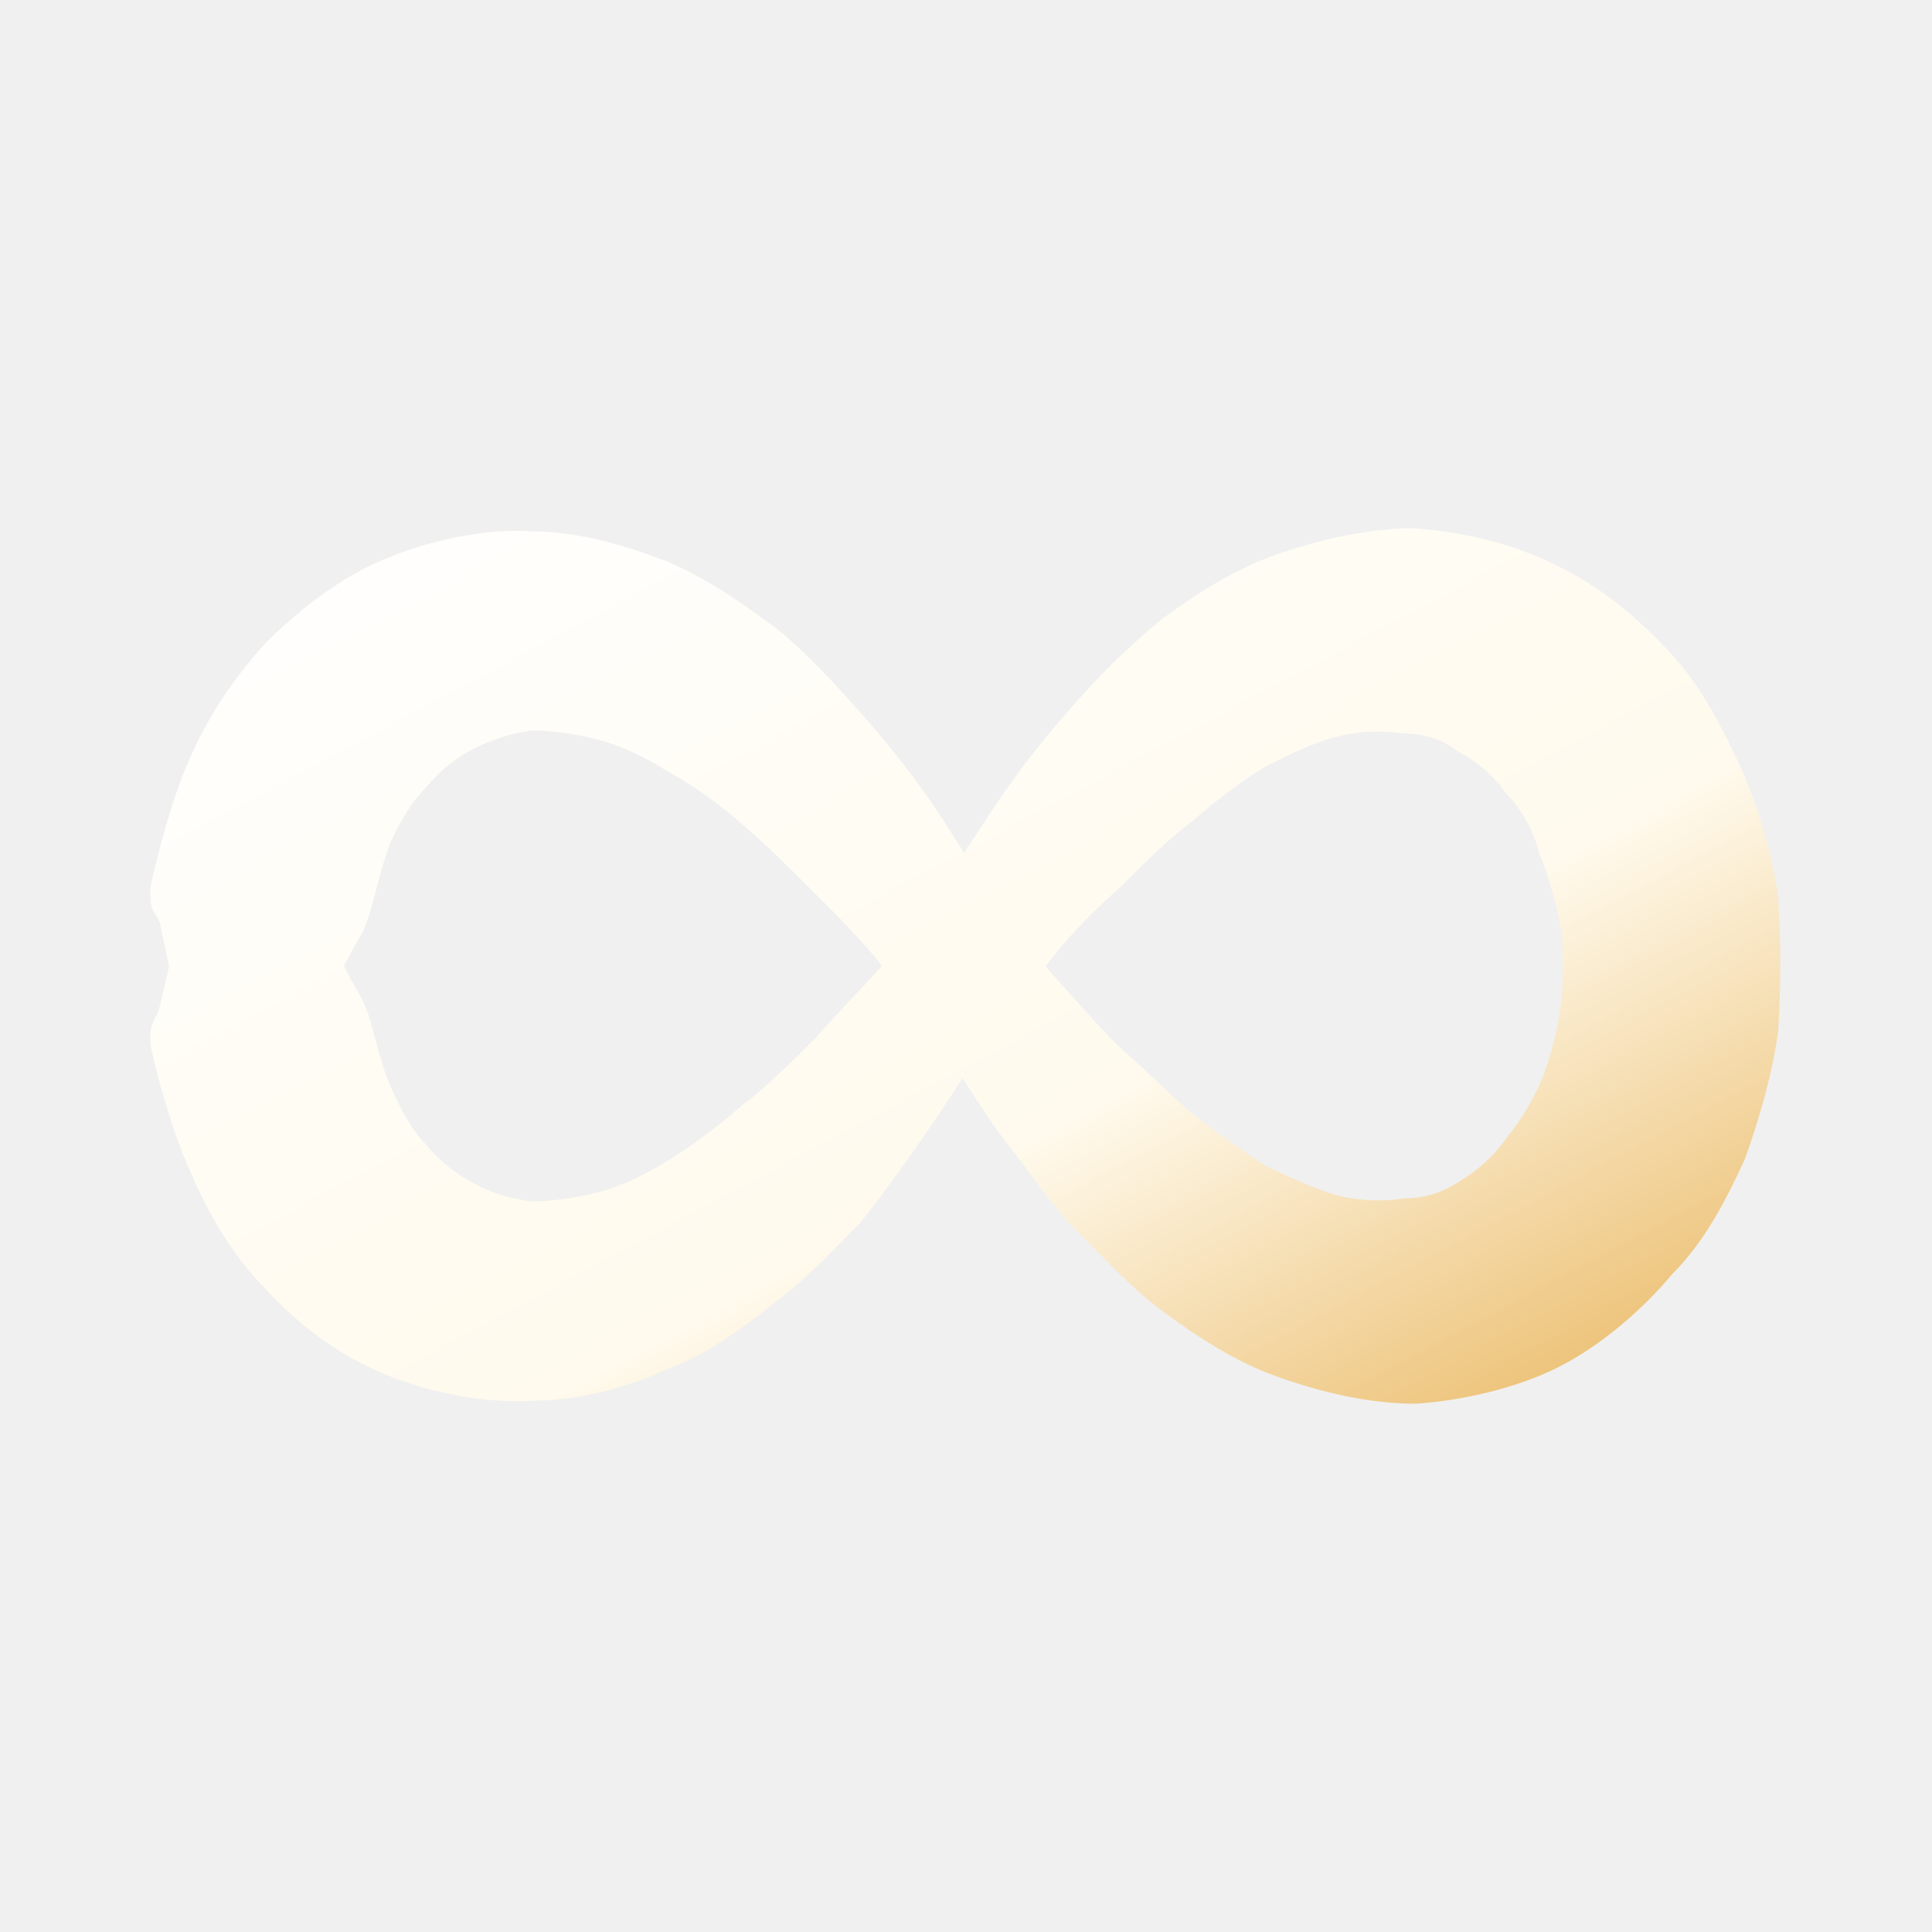
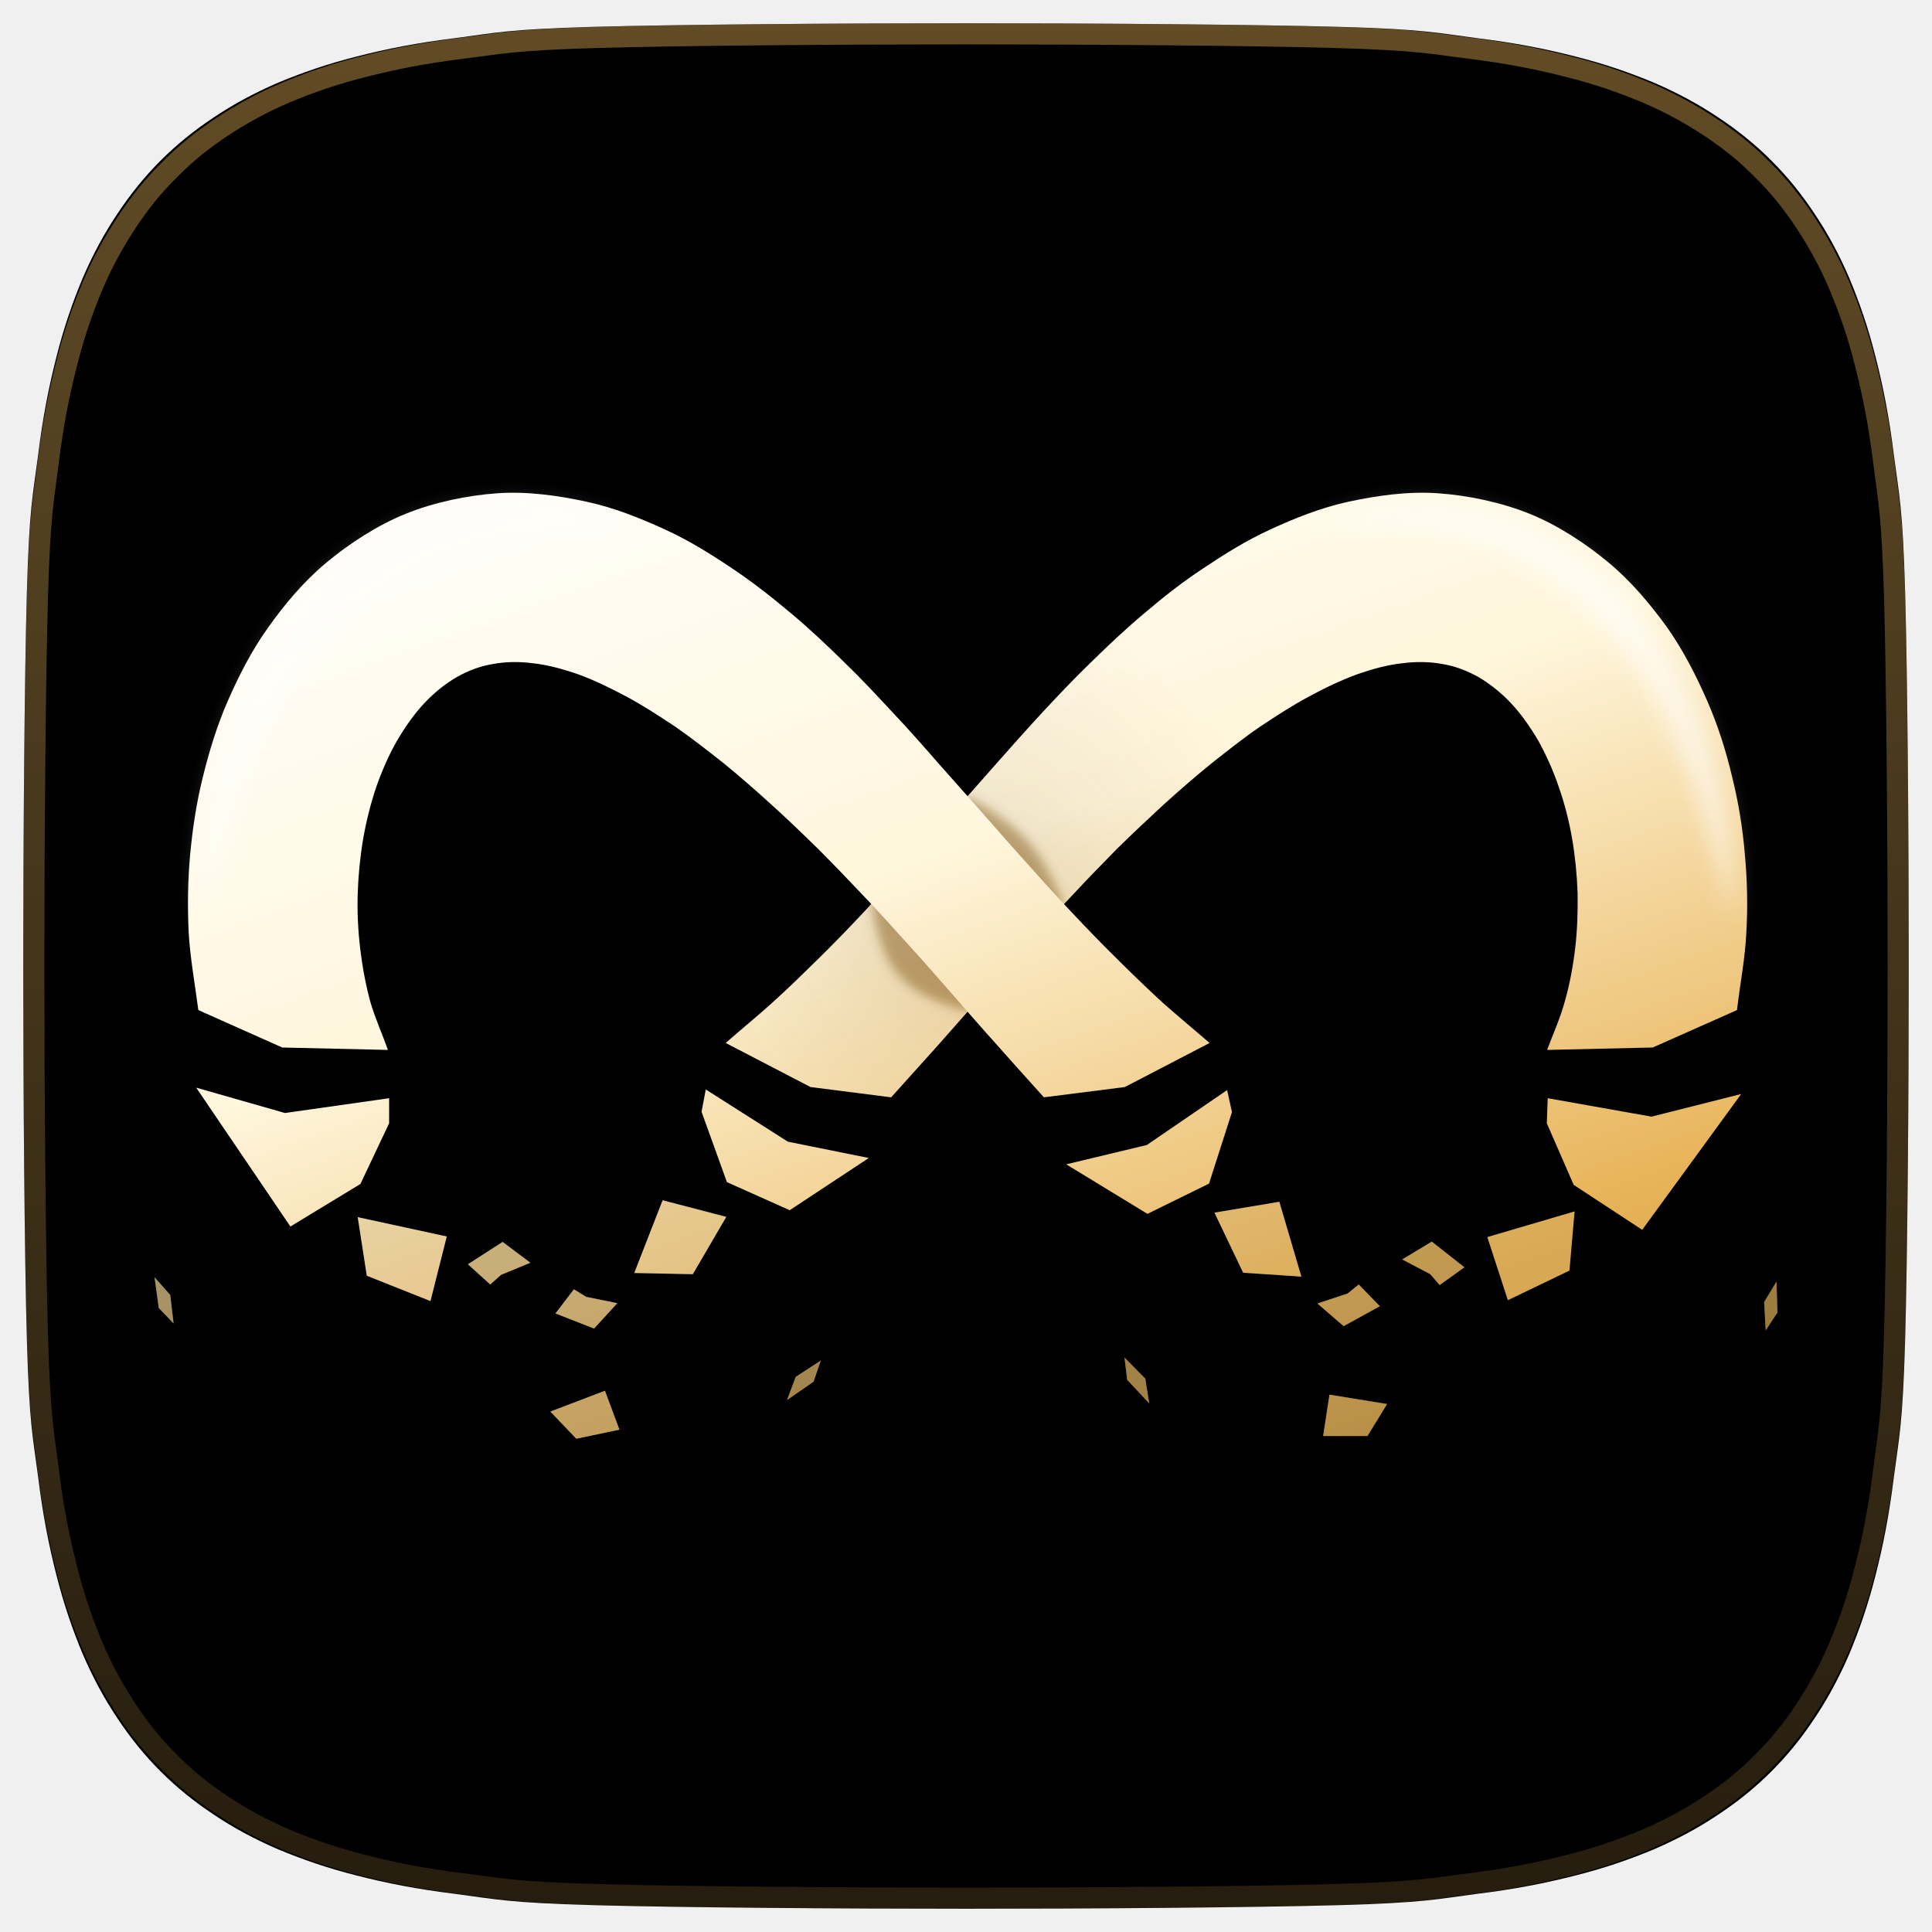
<svg xmlns="http://www.w3.org/2000/svg" viewBox="0 0 64 64" role="img" aria-label="Memoria">
  <defs>
-     <linearGradient id="void-gold" x1="0" y1="0" x2="1" y2="1">
+     <linearGradient id="gold" gradientUnits="userSpaceOnUse" x1="5.12" y1="16.34" x2="21.13" y2="61.15">
      <stop offset="0" stop-color="#ffffff" />
-       <stop offset=".62" stop-color="#fffaed" />
-       <stop offset="1" stop-color="#e8b45a" />
+       <stop offset=".42" stop-color="#fff6dc" />
+       <stop offset=".8" stop-color="#e8b45a" />
+       <stop offset="1" stop-color="#c99138" />
    </linearGradient>
+     <linearGradient id="rim" x1="0" y1="0" x2="0" y2="1">
+       <stop offset="0" stop-color="#e8b45a" stop-opacity=".42" />
+       <stop offset="1" stop-color="#e8b45a" stop-opacity=".16" />
+     </linearGradient>
+     <radialGradient id="dive" gradientUnits="userSpaceOnUse" cx="32.05" cy="29.95" r="10.13">
+       <stop offset="0" stop-color="#6e4512" stop-opacity=".16" />
+       <stop offset=".5" stop-color="#6e4512" stop-opacity=".06" />
+       <stop offset="1" stop-color="#6e4512" stop-opacity="0" />
+     </radialGradient>
+     <clipPath id="under">
+       <path d="M54.75 34.7L51.25 34.78C51.45 34.24 51.69 33.72 51.84 33.16C52 32.6 52.11 32 52.18 31.41C52.25 30.81 52.27 30.2 52.26 29.59C52.24 28.99 52.18 28.38 52.08 27.79C51.98 27.21 51.83 26.62 51.64 26.08C51.46 25.54 51.22 25.01 50.96 24.54C50.69 24.08 50.38 23.64 50.05 23.29C49.72 22.94 49.35 22.65 48.98 22.43C48.6 22.22 48.22 22.07 47.8 22C47.38 21.92 46.93 21.91 46.46 21.97C45.98 22.02 45.46 22.16 44.95 22.34C44.43 22.53 43.88 22.79 43.35 23.08C42.81 23.37 42.27 23.72 41.73 24.08C41.19 24.45 40.66 24.87 40.13 25.29C39.6 25.72 39.07 26.18 38.55 26.65C38.04 27.12 37.52 27.61 37.01 28.11C36.51 28.62 36 29.14 35.51 29.67C35.01 30.19 34.51 30.74 34.02 31.28C33.53 31.83 33.04 32.39 32.55 32.95C32.05 33.51 31.56 34.08 31.06 34.64C30.55 35.21 30.03 35.78 29.52 36.35L26.85 36.01L24.04 34.55C24.55 34.1 25.08 33.67 25.59 33.21C26.11 32.74 26.61 32.25 27.12 31.75C27.62 31.26 28.12 30.74 28.61 30.22C29.1 29.69 29.59 29.16 30.08 28.61C30.57 28.07 31.05 27.52 31.54 26.96C32.03 26.41 32.51 25.85 33.01 25.29C33.51 24.73 34.01 24.16 34.53 23.6C35.05 23.04 35.58 22.48 36.14 21.94C36.7 21.39 37.27 20.85 37.89 20.33C38.5 19.81 39.14 19.3 39.84 18.84C40.54 18.37 41.27 17.91 42.08 17.54C42.88 17.17 43.75 16.82 44.67 16.62C45.6 16.42 46.63 16.27 47.63 16.34C48.63 16.41 49.73 16.64 50.67 17.02C51.61 17.4 52.52 18 53.28 18.63C54.04 19.26 54.68 20.03 55.23 20.79C55.77 21.56 56.19 22.39 56.55 23.21C56.91 24.03 57.18 24.89 57.38 25.74C57.59 26.58 57.73 27.45 57.8 28.3C57.88 29.16 57.9 30.03 57.85 30.89C57.81 31.75 57.64 32.61 57.54 33.46Z" />
+     </clipPath>
+     <filter id="soft" x="-10%" y="-10%" width="120%" height="120%">
+       <feGaussianBlur stdDeviation="0.16" />
+     </filter>
+     <filter id="sheen" x="-10%" y="-10%" width="120%" height="120%">
+       <feGaussianBlur stdDeviation="0.37" />
+     </filter>
  </defs>
-   <path fill="url(#void-gold)" d="M5 29.3C5.2 28.4 5.7 26.4 6.3 25.1C6.9 23.7 7.8 22.4 8.8 21.3C9.9 20.2 11.3 19.1 12.8 18.5C14.2 17.9 16.1 17.5 17.6 17.6C19.2 17.6 20.8 18.1 22.1 18.6C23.5 19.2 24.6 20 25.7 20.8C26.8 21.7 27.6 22.6 28.5 23.6C29.3 24.5 30.1 25.5 30.8 26.5C31.5 27.5 32.1 28.6 32.8 29.5C33.4 30.5 34.1 31.4 34.8 32.2C35.6 33.1 36.3 33.9 37.1 34.7C37.9 35.4 38.7 36.2 39.5 36.9C40.3 37.5 41.1 38.1 41.9 38.6C42.7 39 43.6 39.4 44.3 39.6C45.1 39.8 45.9 39.8 46.5 39.7C47.2 39.7 47.8 39.5 48.4 39.1C48.9 38.8 49.5 38.3 49.9 37.7C50.4 37.1 50.8 36.4 51.1 35.7C51.4 34.9 51.6 34.1 51.7 33.3C51.8 32.4 51.8 31.5 51.7 30.7C51.5 29.8 51.3 29 51 28.3C50.8 27.5 50.4 26.8 49.9 26.3C49.5 25.7 48.9 25.2 48.3 24.9C47.8 24.5 47.2 24.3 46.5 24.3C45.8 24.2 45.1 24.2 44.3 24.4C43.5 24.6 42.7 25 41.9 25.4C41.1 25.9 40.3 26.5 39.5 27.2C38.7 27.8 37.9 28.6 37.1 29.4C36.3 30.1 35.5 30.9 34.8 31.8C34.1 32.7 33.4 33.6 32.7 34.5C32 35.5 31.4 36.5 30.7 37.5C30 38.5 29.3 39.5 28.5 40.5C27.6 41.4 26.7 42.4 25.6 43.2C24.6 44 23.4 44.9 22 45.4C20.7 46 19.1 46.4 17.6 46.4C16 46.5 14.1 46.1 12.7 45.5C11.2 44.9 9.8 43.8 8.8 42.7C7.7 41.6 6.9 40.2 6.3 38.8C5.7 37.5 5.2 35.6 5 34.7C4.9 33.8 5.2 33.8 5.3 33.3C5.4 32.9 5.5 32.5 5.6 32C5.6 31.6 5.7 31.1 5.8 30.7C5.9 30.3 6 29.8 6.1 29.4C6.2 28.9 6.2 28.5 6.3 28C6.4 27.6 6.5 27.2 6.6 26.7C6.7 26.3 6.7 25.8 6.8 25.4C6.9 25 7 24.3 7.1 24.1C7.1 24.1 7.1 24.1 7.1 24.1C7.1 24.1 7.1 24.1 7.1 24.1C7.2 24.3 7.5 24.9 7.7 25.3C7.9 25.7 8.2 26.1 8.4 26.4C8.6 26.8 8.8 27.2 9 27.6C9.2 28 9.4 28.4 9.7 28.8C9.9 29.2 10.1 29.6 10.3 30C10.5 30.4 10.7 30.8 10.9 31.2C11.2 31.6 11.4 32 11.6 32.4C11.8 32.8 12 33 12.2 33.6C12.4 34.2 12.6 35.2 12.9 35.9C13.2 36.6 13.6 37.4 14.1 37.9C14.5 38.4 15.1 38.9 15.7 39.2C16.2 39.5 16.9 39.7 17.6 39.8C18.2 39.8 19 39.7 19.8 39.5C20.6 39.3 21.4 38.9 22.2 38.4C23 37.9 23.8 37.3 24.6 36.6C25.4 36 26.2 35.2 27 34.4C27.7 33.6 28.5 32.8 29.3 31.9C30 31.1 30.6 30.1 31.3 29.2C32 28.2 32.6 27.2 33.3 26.2C34 25.2 34.8 24.2 35.7 23.2C36.5 22.3 37.4 21.4 38.5 20.5C39.6 19.7 40.8 18.9 42.2 18.4C43.6 17.9 45.3 17.5 46.8 17.5C48.4 17.6 50.1 18 51.5 18.7C53 19.4 54.3 20.5 55.4 21.7C56.4 22.8 57.1 24.2 57.7 25.5C58.3 26.9 58.7 28.3 58.9 29.7C59 31.2 59 32.7 58.9 34.2C58.7 35.6 58.3 37 57.8 38.4C57.2 39.7 56.5 41.1 55.4 42.2C54.4 43.4 53 44.6 51.6 45.3C50.2 46 48.4 46.4 46.9 46.5C45.3 46.5 43.7 46.1 42.3 45.6C40.9 45.1 39.7 44.3 38.6 43.5C37.5 42.7 36.6 41.7 35.7 40.8C34.8 39.9 34.1 38.8 33.3 37.8C32.6 36.9 32 35.8 31.3 34.9C30.7 33.9 30 33 29.3 32.1C28.6 31.2 27.8 30.4 27 29.6C26.2 28.8 25.5 28.1 24.7 27.4C23.9 26.7 23.1 26.1 22.2 25.6C21.4 25.1 20.6 24.7 19.8 24.5C19 24.3 18.3 24.2 17.6 24.2C16.9 24.3 16.3 24.5 15.7 24.8C15.1 25.1 14.6 25.5 14.1 26.1C13.6 26.6 13.2 27.3 12.9 28C12.6 28.8 12.4 29.8 12.2 30.4C12 31 11.8 31.2 11.6 31.6C11.4 32 11.2 32.4 10.9 32.8C10.7 33.2 10.5 33.6 10.3 34C10.1 34.4 9.9 34.8 9.7 35.2C9.4 35.6 9.2 36 9 36.4C8.8 36.8 8.6 37.2 8.4 37.6C8.2 37.9 7.9 38.3 7.7 38.7C7.5 39.1 7.2 39.7 7.1 39.9C7.1 39.9 7.1 39.9 7.1 39.9C7.1 39.9 7.1 39.9 7.1 39.9C7 39.7 6.9 39 6.8 38.6C6.7 38.2 6.7 37.7 6.6 37.3C6.5 36.8 6.4 36.4 6.3 35.9C6.2 35.5 6.2 35.1 6.1 34.6C6 34.2 5.9 33.7 5.8 33.3C5.7 32.9 5.6 32.4 5.6 32C5.5 31.5 5.4 31.1 5.3 30.6C5.2 30.2 4.9 30.3 5 29.3Z" />
+   <path fill="#000" d="M63.23 32C63.23 36.13 63.19 41.56 63.11 44.38C63.03 47.19 62.91 47.6 62.74 48.9C62.58 50.2 62.38 51.2 62.13 52.18C61.88 53.17 61.59 54 61.26 54.79C60.92 55.58 60.54 56.28 60.11 56.92C59.68 57.57 59.21 58.15 58.68 58.68C58.15 59.21 57.57 59.68 56.92 60.11C56.28 60.54 55.58 60.92 54.79 61.26C54 61.59 53.17 61.88 52.18 62.13C51.2 62.38 50.2 62.58 48.9 62.74C47.6 62.91 47.19 63.03 44.38 63.11C41.56 63.19 36.13 63.23 32 63.23C27.87 63.23 22.44 63.19 19.62 63.11C16.81 63.03 16.4 62.91 15.1 62.74C13.8 62.58 12.8 62.38 11.82 62.13C10.83 61.88 10 61.59 9.21 61.26C8.42 60.92 7.72 60.54 7.08 60.11C6.43 59.68 5.85 59.21 5.32 58.68C4.79 58.15 4.32 57.57 3.89 56.92C3.46 56.28 3.08 55.58 2.74 54.79C2.41 54 2.12 53.17 1.87 52.18C1.62 51.2 1.42 50.2 1.26 48.9C1.09 47.6 0.97 47.19 0.89 44.38C0.81 41.56 0.77 36.13 0.77 32C0.77 27.87 0.81 22.44 0.89 19.62C0.97 16.81 1.09 16.4 1.26 15.1C1.42 13.8 1.62 12.8 1.87 11.82C2.12 10.83 2.41 10 2.74 9.21C3.08 8.42 3.46 7.72 3.89 7.08C4.32 6.43 4.79 5.85 5.32 5.32C5.85 4.79 6.43 4.32 7.08 3.89C7.72 3.46 8.42 3.08 9.21 2.74C10 2.41 10.83 2.12 11.82 1.87C12.8 1.62 13.8 1.42 15.1 1.26C16.4 1.09 16.81 0.97 19.62 0.89C22.44 0.81 27.87 0.77 32 0.77C36.13 0.77 41.56 0.81 44.38 0.89C47.19 0.97 47.6 1.09 48.9 1.26C50.2 1.42 51.2 1.62 52.18 1.87C53.17 2.12 54 2.41 54.79 2.74C55.58 3.08 56.28 3.46 56.92 3.89C57.57 4.32 58.15 4.79 58.68 5.32C59.21 5.85 59.68 6.43 60.11 7.08C60.54 7.72 60.92 8.42 61.26 9.21C61.59 10 61.88 10.83 62.13 11.82C62.38 12.8 62.58 13.8 62.74 15.1C62.91 16.4 63.03 16.81 63.11 19.62C63.19 22.44 63.23 27.87 63.23 32Z" />
+   <path fill="none" stroke="url(#rim)" stroke-width=".7" d="M62.88 32C62.88 36.08 62.84 41.45 62.76 44.24C62.68 47.02 62.56 47.42 62.4 48.71C62.24 49.99 62.04 50.99 61.79 51.96C61.55 52.93 61.26 53.75 60.93 54.54C60.6 55.32 60.22 56 59.8 56.64C59.37 57.29 58.91 57.86 58.38 58.38C57.86 58.91 57.29 59.37 56.64 59.8C56 60.22 55.32 60.6 54.54 60.93C53.75 61.26 52.93 61.55 51.96 61.79C50.99 62.04 49.99 62.24 48.71 62.4C47.42 62.56 47.02 62.68 44.24 62.76C41.45 62.84 36.08 62.88 32 62.88C27.92 62.88 22.55 62.84 19.76 62.76C16.98 62.68 16.58 62.56 15.29 62.4C14.01 62.24 13.01 62.04 12.04 61.79C11.07 61.55 10.25 61.26 9.46 60.93C8.68 60.6 8 60.22 7.36 59.8C6.71 59.37 6.14 58.91 5.62 58.38C5.09 57.86 4.63 57.29 4.2 56.64C3.78 56 3.4 55.32 3.07 54.54C2.74 53.75 2.45 52.93 2.21 51.96C1.96 50.99 1.76 49.99 1.6 48.71C1.44 47.42 1.32 47.02 1.24 44.24C1.16 41.45 1.12 36.08 1.12 32C1.12 27.92 1.16 22.55 1.24 19.76C1.32 16.98 1.44 16.58 1.6 15.29C1.76 14.01 1.96 13.01 2.21 12.04C2.45 11.07 2.74 10.25 3.07 9.46C3.4 8.68 3.78 8 4.2 7.36C4.63 6.71 5.09 6.14 5.62 5.62C6.14 5.09 6.71 4.63 7.36 4.2C8 3.78 8.68 3.4 9.46 3.07C10.25 2.74 11.07 2.45 12.04 2.21C13.01 1.96 14.01 1.76 15.29 1.6C16.58 1.44 16.98 1.32 19.76 1.24C22.55 1.16 27.92 1.12 32 1.12C36.08 1.12 41.45 1.16 44.24 1.24C47.02 1.32 47.42 1.44 48.71 1.6C49.99 1.76 50.99 1.96 51.96 2.21C52.93 2.45 53.75 2.74 54.54 3.07C55.32 3.4 56 3.78 56.64 4.2C57.29 4.63 57.86 5.09 58.38 5.62C58.91 6.14 59.37 6.71 59.8 7.36C60.22 8 60.6 8.68 60.93 9.46C61.26 10.25 61.55 11.07 61.79 12.04C62.04 13.01 62.24 14.01 62.4 15.29C62.56 16.58 62.68 16.98 62.76 19.76C62.84 22.55 62.88 27.92 62.88 32Z" />
+   <path fill="url(#gold)" d="M54.75 34.7L51.25 34.78C51.45 34.24 51.69 33.72 51.84 33.16C52 32.6 52.11 32 52.18 31.41C52.25 30.81 52.27 30.2 52.26 29.59C52.24 28.99 52.18 28.38 52.08 27.79C51.98 27.21 51.83 26.62 51.64 26.08C51.46 25.54 51.22 25.01 50.96 24.54C50.69 24.08 50.38 23.64 50.05 23.29C49.72 22.94 49.35 22.65 48.98 22.43C48.6 22.22 48.22 22.07 47.8 22C47.38 21.92 46.93 21.91 46.46 21.97C45.98 22.02 45.46 22.16 44.95 22.34C44.43 22.53 43.88 22.79 43.35 23.08C42.81 23.37 42.27 23.72 41.73 24.08C41.19 24.45 40.66 24.87 40.13 25.29C39.6 25.72 39.07 26.18 38.55 26.65C38.04 27.12 37.52 27.61 37.01 28.11C36.51 28.62 36 29.14 35.51 29.67C35.01 30.19 34.51 30.74 34.02 31.28C33.53 31.83 33.04 32.39 32.55 32.95C32.05 33.51 31.56 34.08 31.06 34.64C30.55 35.21 30.03 35.78 29.52 36.35L26.85 36.01L24.04 34.55C24.55 34.1 25.08 33.67 25.59 33.21C26.11 32.74 26.61 32.25 27.12 31.75C27.62 31.26 28.12 30.74 28.61 30.22C29.1 29.69 29.59 29.16 30.08 28.61C30.57 28.07 31.05 27.52 31.54 26.96C32.03 26.41 32.51 25.85 33.01 25.29C33.51 24.73 34.01 24.16 34.53 23.6C35.05 23.04 35.58 22.48 36.14 21.94C36.7 21.39 37.27 20.85 37.89 20.33C38.5 19.81 39.14 19.3 39.84 18.84C40.54 18.37 41.27 17.91 42.08 17.54C42.88 17.17 43.75 16.82 44.67 16.62C45.6 16.42 46.63 16.27 47.63 16.34C48.63 16.41 49.73 16.64 50.67 17.02C51.61 17.4 52.52 18 53.28 18.63C54.04 19.26 54.68 20.03 55.23 20.79C55.77 21.56 56.19 22.39 56.55 23.21C56.91 24.03 57.18 24.89 57.38 25.74C57.59 26.58 57.73 27.45 57.8 28.3C57.88 29.16 57.9 30.03 57.85 30.89C57.81 31.75 57.64 32.61 57.54 33.46Z" />
+   <g clip-path="url(#under)">
+     <rect x="0" y="0" width="64" height="64" fill="url(#dive)" />
+     <path fill="#6e4512" fill-opacity=".42" filter="url(#soft)" d="M32.05 26.38C32.34 26.55 32.64 26.72 32.91 26.91C33.18 27.1 33.45 27.29 33.69 27.51C33.92 27.73 34.13 27.97 34.32 28.22C34.51 28.48 34.67 28.76 34.82 29.05C34.98 29.34 35.1 29.65 35.24 29.95L32.05 33.51C31.71 33.39 31.33 33.29 31.01 33.15C30.69 33 30.38 32.85 30.13 32.65C29.87 32.44 29.66 32.2 29.49 31.93C29.32 31.66 29.21 31.33 29.1 31C29 30.67 28.94 30.3 28.86 29.95Z" />
+   </g>
+   <path fill="url(#gold)" d="M6.57 33.46C6.46 32.61 6.3 31.75 6.25 30.89C6.21 30.03 6.22 29.16 6.3 28.3C6.38 27.45 6.51 26.58 6.72 25.74C6.93 24.89 7.19 24.03 7.55 23.21C7.91 22.39 8.33 21.56 8.88 20.79C9.42 20.03 10.06 19.26 10.82 18.63C11.58 18 12.5 17.4 13.44 17.02C14.38 16.64 15.48 16.41 16.48 16.34C17.47 16.27 18.51 16.42 19.43 16.62C20.36 16.82 21.22 17.17 22.03 17.54C22.84 17.91 23.57 18.37 24.27 18.84C24.96 19.3 25.6 19.81 26.22 20.33C26.84 20.85 27.41 21.39 27.97 21.94C28.53 22.48 29.05 23.04 29.57 23.6C30.1 24.16 30.6 24.73 31.09 25.29C31.59 25.85 32.08 26.41 32.57 26.96C33.06 27.52 33.54 28.07 34.03 28.61C34.52 29.16 35 29.69 35.5 30.22C35.99 30.74 36.49 31.26 36.99 31.75C37.49 32.25 38 32.74 38.51 33.21C39.03 33.67 39.55 34.1 40.07 34.55L37.26 36.01L34.58 36.35C34.07 35.78 33.55 35.21 33.05 34.64C32.54 34.08 32.05 33.51 31.56 32.95C31.07 32.39 30.58 31.83 30.08 31.28C29.59 30.74 29.1 30.19 28.6 29.67C28.1 29.14 27.6 28.62 27.09 28.11C26.58 27.61 26.07 27.12 25.55 26.65C25.03 26.18 24.51 25.72 23.98 25.29C23.45 24.87 22.91 24.45 22.38 24.08C21.84 23.72 21.3 23.37 20.76 23.08C20.22 22.79 19.68 22.53 19.16 22.34C18.64 22.16 18.12 22.02 17.65 21.97C17.17 21.91 16.73 21.92 16.31 22C15.89 22.07 15.5 22.22 15.13 22.43C14.75 22.65 14.39 22.94 14.06 23.29C13.73 23.64 13.42 24.08 13.15 24.54C12.88 25.01 12.65 25.54 12.46 26.08C12.28 26.62 12.13 27.21 12.03 27.79C11.93 28.38 11.87 28.99 11.85 29.59C11.83 30.2 11.86 30.81 11.93 31.41C12 32 12.11 32.6 12.26 33.16C12.42 33.72 12.66 34.24 12.85 34.78L9.35 34.7Z" />
+   <path fill="#fff" fill-opacity=".6" filter="url(#sheen)" d="M6.69 30.48C6.71 29.69 6.69 28.9 6.77 28.12C6.85 27.34 6.98 26.56 7.17 25.79C7.36 25.02 7.6 24.24 7.92 23.5C8.24 22.75 8.61 22 9.08 21.3C9.55 20.61 10.09 19.91 10.73 19.31C11.38 18.72 12.13 18.15 12.94 17.74C13.75 17.34 14.69 17.03 15.58 16.89C16.47 16.74 17.42 16.76 18.29 16.86C19.15 16.96 19.94 17.28 20.77 17.49C19.92 17.46 19.06 17.37 18.22 17.41C17.38 17.45 16.52 17.53 15.72 17.74C14.92 17.95 14.12 18.29 13.43 18.69C12.73 19.1 12.1 19.62 11.53 20.16C10.97 20.7 10.49 21.32 10.05 21.94C9.61 22.57 9.24 23.23 8.9 23.91C8.56 24.58 8.28 25.28 8.01 25.99C7.75 26.71 7.55 27.43 7.32 28.18C7.1 28.93 6.9 29.71 6.69 30.48Z M56.78 28.18C56.56 27.43 56.36 26.71 56.09 25.99C55.83 25.28 55.54 24.58 55.2 23.91C54.86 23.23 54.49 22.57 54.05 21.94C53.61 21.32 53.13 20.7 52.57 20.16C52.01 19.62 51.38 19.1 50.68 18.69C49.98 18.29 49.19 17.95 48.39 17.74C47.59 17.53 46.73 17.45 45.89 17.41C45.05 17.37 44.19 17.46 43.34 17.49C44.17 17.28 44.95 16.96 45.82 16.86C46.68 16.76 47.63 16.74 48.53 16.89C49.42 17.03 50.36 17.34 51.16 17.74C51.97 18.15 52.73 18.72 53.37 19.31C54.02 19.91 54.56 20.61 55.03 21.3C55.5 22 55.87 22.75 56.19 23.5C56.5 24.24 56.74 25.02 56.93 25.79C57.13 26.56 57.25 27.34 57.34 28.12C57.42 28.9 57.39 29.69 57.42 30.48C57.21 29.71 57 28.93 56.78 28.18Z" />
+   <g opacity="1">
+     <path fill="url(#gold)" d="M23.38 36.09L26.1 37.82L28.78 38.36L26.16 40.09L24.08 39.16L23.24 36.83Z M40.81 36.84L40.05 39.21L38.01 40.21L35.32 38.57L37.99 37.93L40.65 36.11Z M6.5 36.03L9.44 36.87L12.89 36.38L12.89 37.21L11.94 39.22L9.62 40.63Z M54.4 40.74L52.13 39.25L51.24 37.21L51.27 36.38L54.71 36.99L57.68 36.24Z" />
+   </g>
+   <g opacity="0.94">
+     <path fill="url(#gold)" d="M21.01 42.17L22.95 42.21L24.06 40.31L21.95 39.76Z M42.38 39.81L40.23 40.17L41.18 42.16L43.11 42.29Z M11.85 40.32L12.15 42.26L14.26 43.1L14.8 40.96Z M49.27 40.98L49.95 43.07L51.99 42.09L52.16 40.13Z" />
+     <path fill="#f6cb74" fill-opacity="0.18" d="M21.01 42.17L22.95 42.21L24.06 40.31L21.95 39.76Z M42.38 39.81L40.23 40.17L41.18 42.16L43.11 42.29Z M11.85 40.32L12.15 42.26L14.26 43.1L14.8 40.96Z M49.27 40.98L49.95 43.07L51.99 42.09L52.16 40.13Z" />
+   </g>
+   <g opacity="0.82">
+     <path fill="url(#gold)" d="M18.4 43.51L19.68 44.01L20.45 43.17L19.42 42.96L19.01 42.71Z M45.01 42.55L44.64 42.85L43.64 43.18L44.51 43.93L45.71 43.27Z M15.5 41.88L16.65 41.14L17.57 41.83L16.6 42.23L16.24 42.55Z M47.69 42.57L47.38 42.21L46.45 41.72L47.43 41.13L48.51 41.98Z M18.23 46.76L19.09 47.66L20.52 47.36L20.04 46.07Z M44.04 46.2L43.83 47.57L45.3 47.57L45.95 46.51Z" />
+     <path fill="#f6cb74" fill-opacity="0.34" d="M18.4 43.51L19.68 44.01L20.45 43.17L19.42 42.96L19.01 42.71Z M45.01 42.55L44.64 42.85L43.64 43.18L44.51 43.93L45.71 43.27Z M15.5 41.88L16.65 41.14L17.57 41.83L16.6 42.23L16.24 42.55Z M47.69 42.57L47.38 42.21L46.45 41.72L47.43 41.13L48.51 41.98Z M18.23 46.76L19.09 47.66L20.52 47.36L20.04 46.07Z M44.04 46.2L43.83 47.57L45.3 47.57L45.95 46.51Z" />
+   </g>
+   <g opacity="0.68">
+     <path fill="url(#gold)" d="M26.07 46.38L26.95 45.77L27.19 45.07L26.36 45.61Z M37.94 45.67L37.25 44.97L37.34 45.71L38.07 46.49Z M5.12 42.31L5.26 43.33L5.75 43.84L5.64 42.9Z M58.44 43.13L58.49 44.07L58.88 43.48L58.85 42.45Z" />
+     <path fill="#f6cb74" fill-opacity="0.5" d="M26.07 46.38L26.95 45.77L27.19 45.07L26.36 45.61Z M37.94 45.67L37.25 44.97L37.34 45.71L38.07 46.49Z M5.12 42.31L5.26 43.33L5.75 43.84L5.64 42.9Z M58.44 43.13L58.49 44.07L58.88 43.48L58.85 42.45Z" />
+   </g>
</svg>
